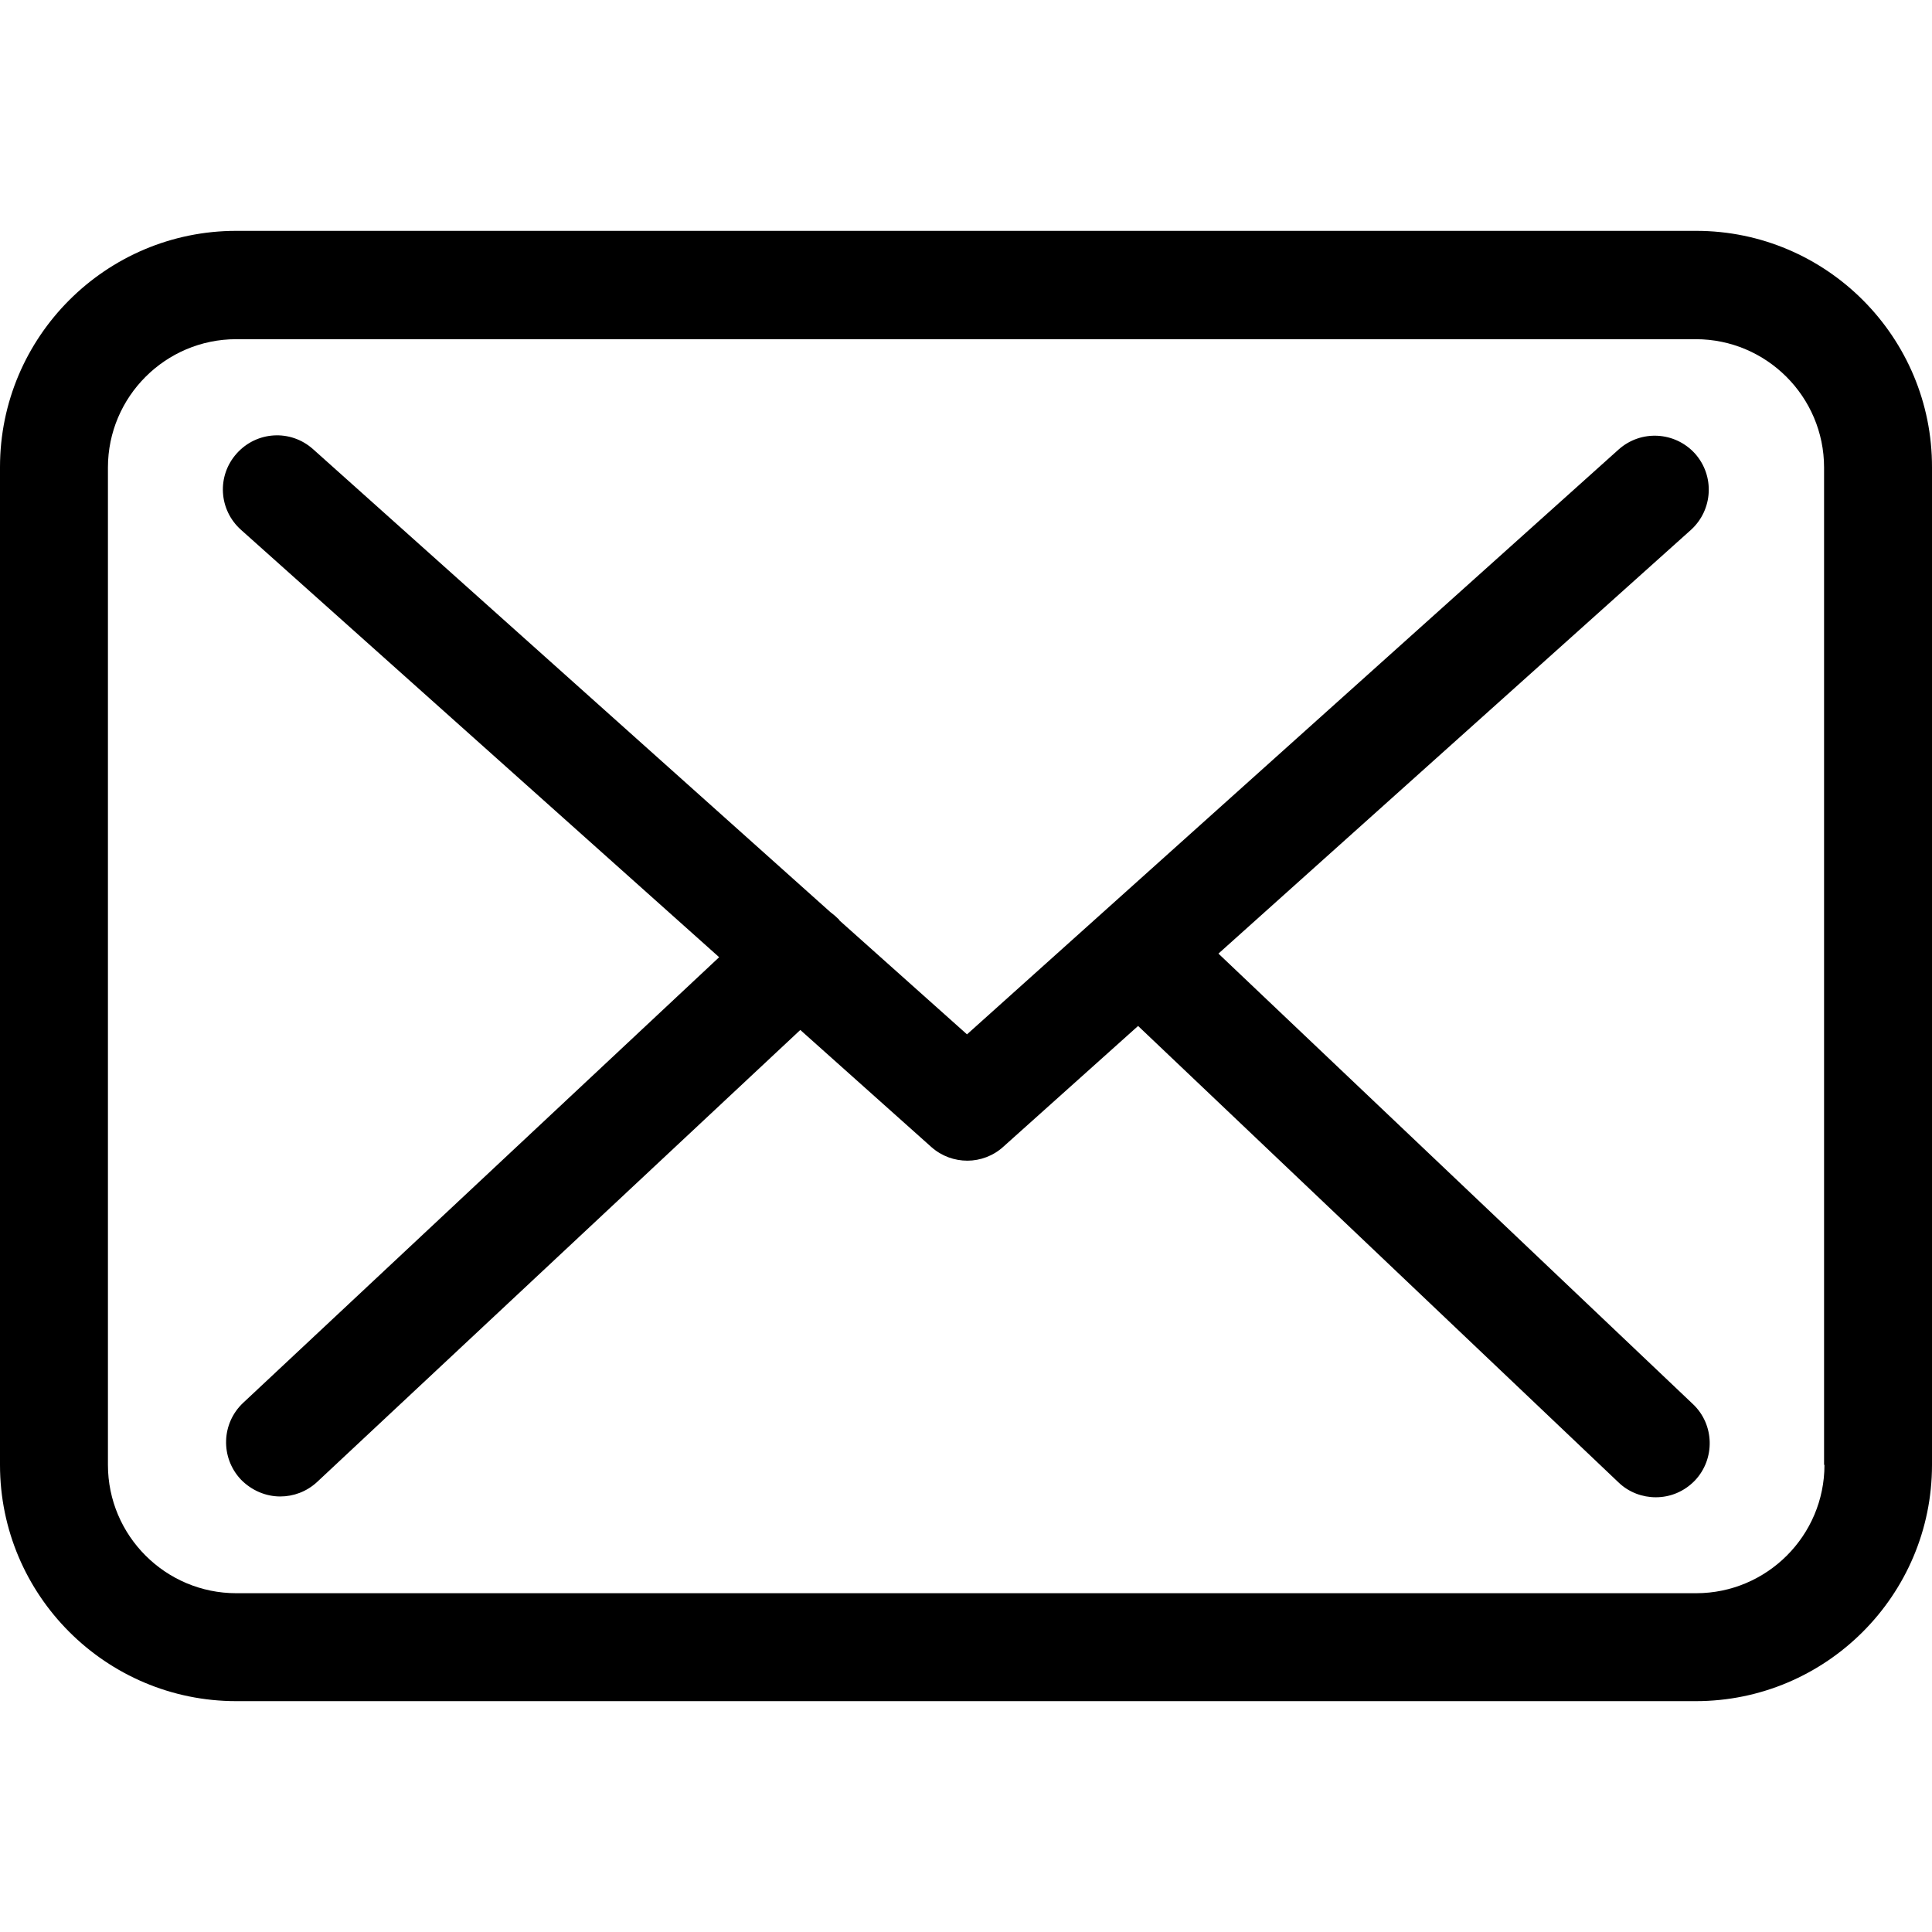
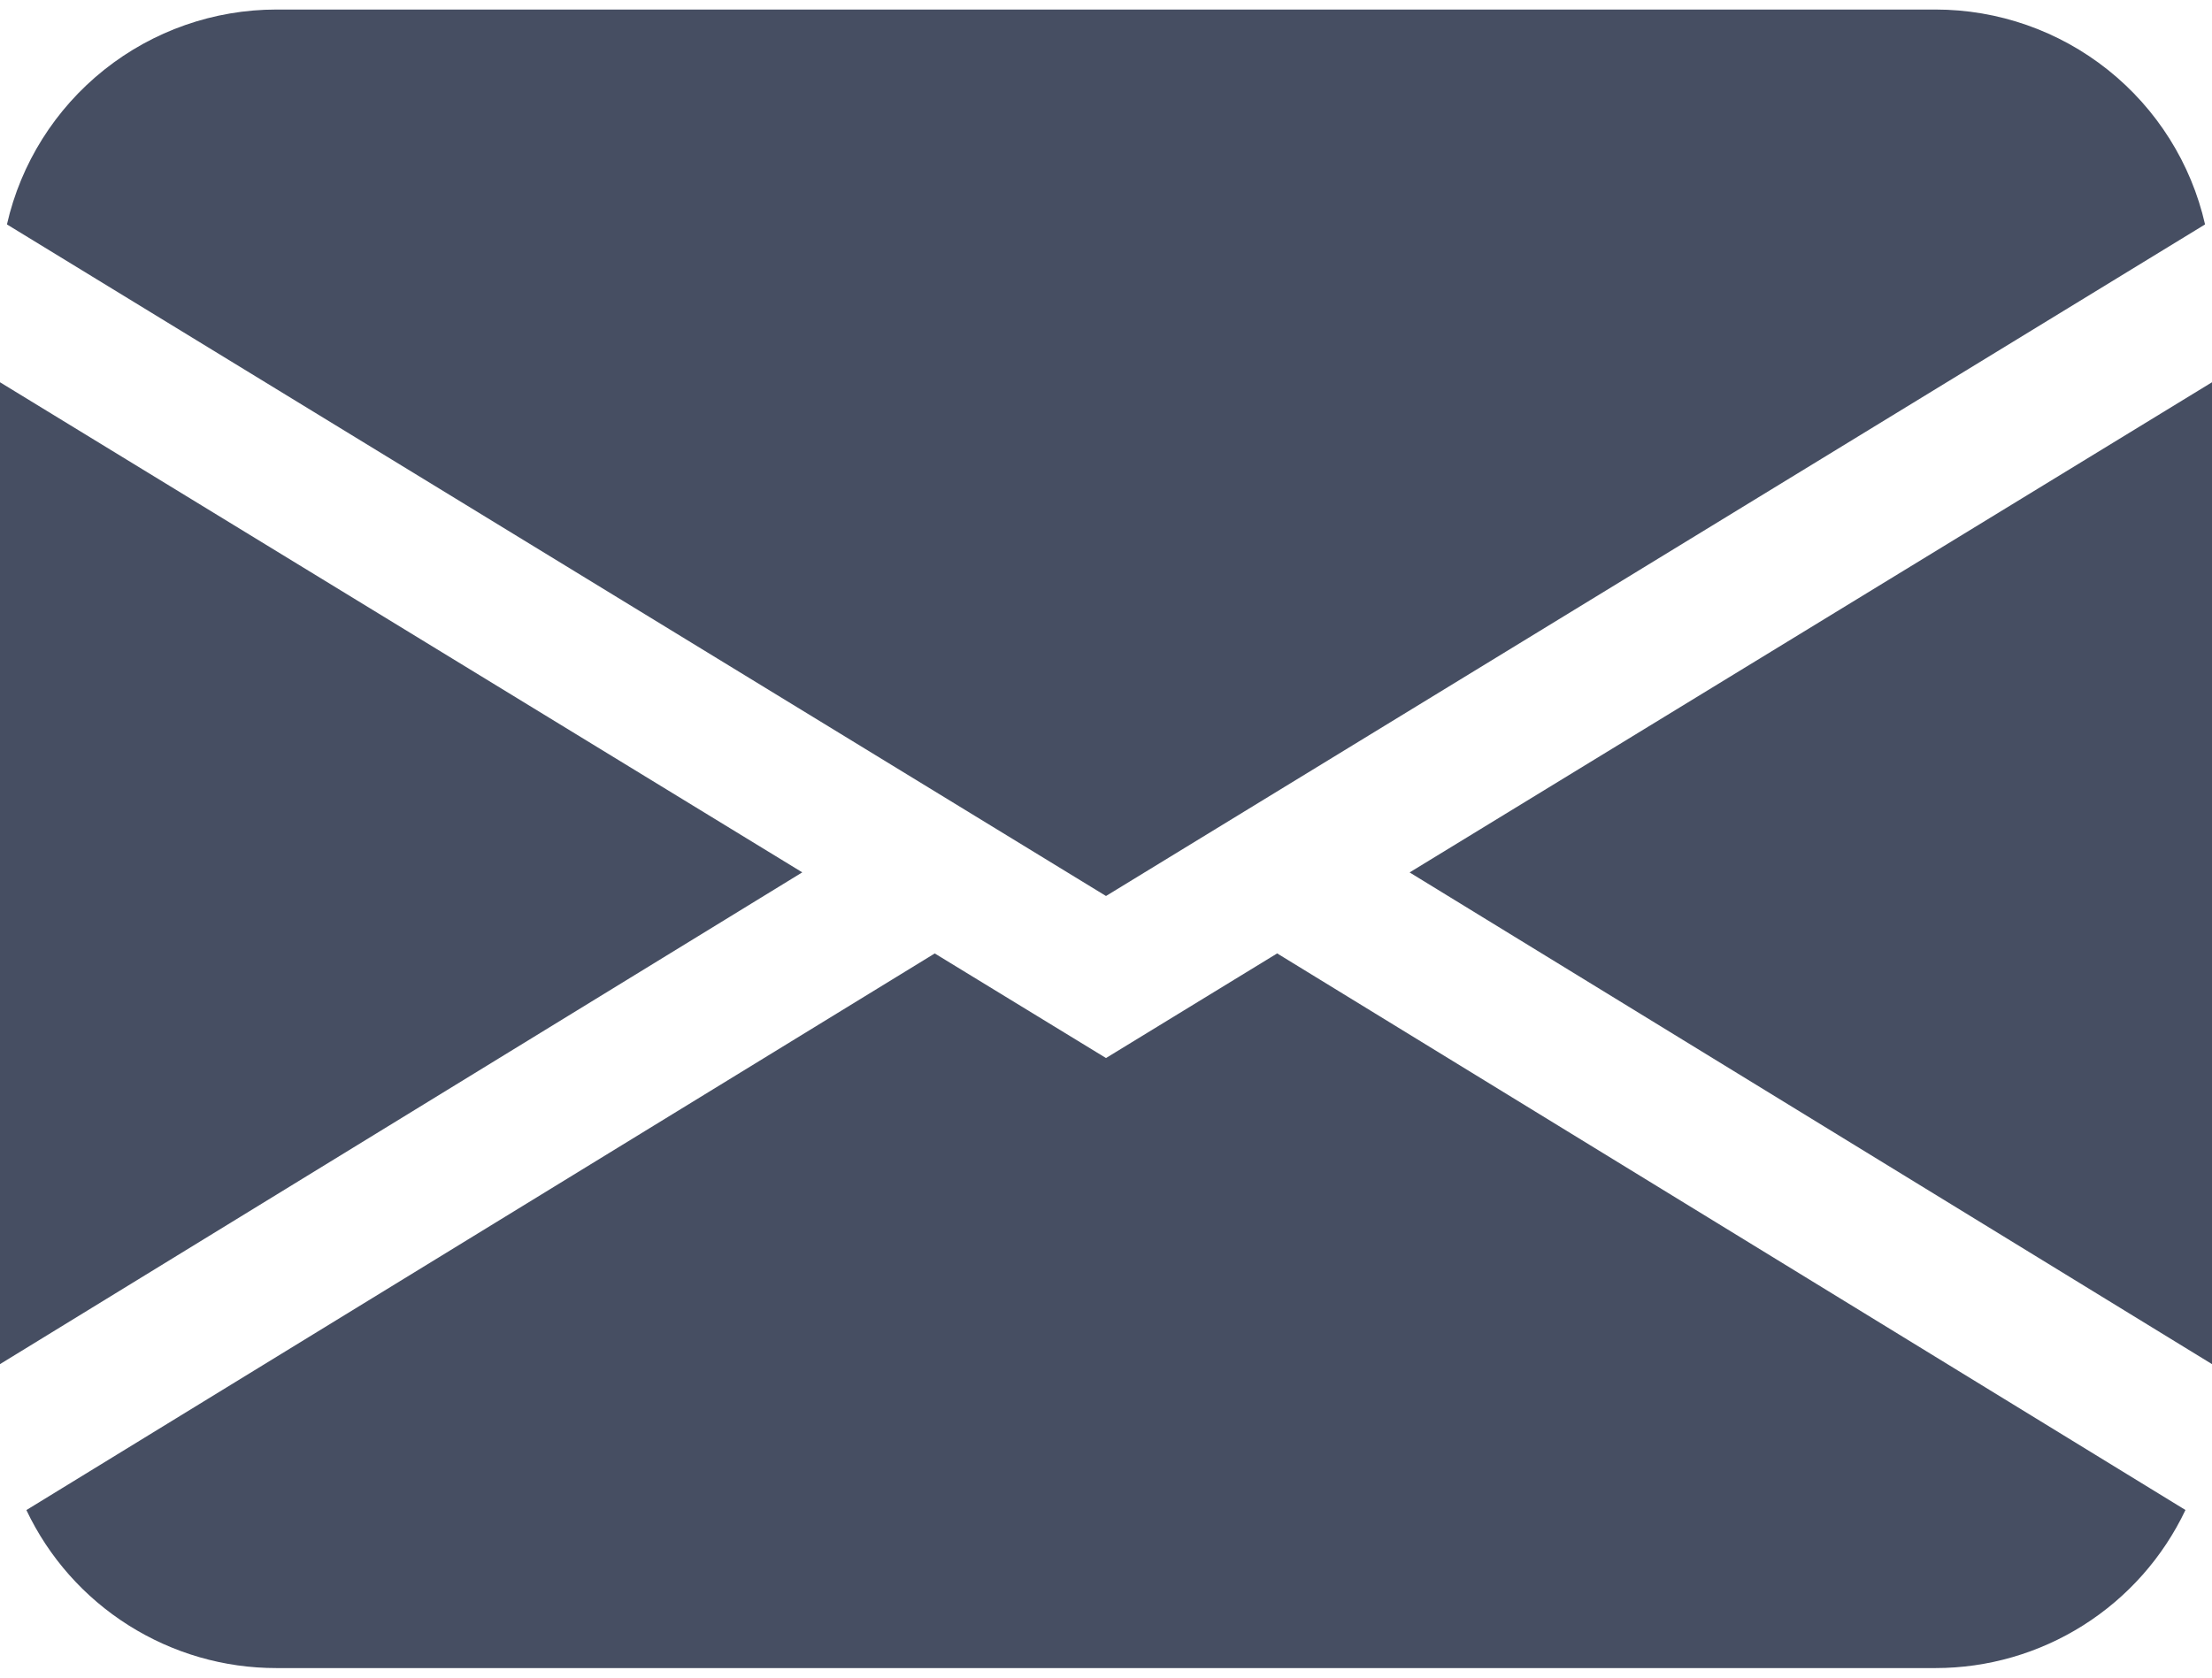
- <svg xmlns="http://www.w3.org/2000/svg" version="1.1" id="Capa_1" x="0px" y="0px" viewBox="0 0 483.3 483.3" style="enable-background:new 0 0 483.3 483.3;" xml:space="preserve">
-   <g>
-     <g>
-       <path d="M424.3,57.75H59.1c-32.6,0-59.1,26.5-59.1,59.1v249.6c0,32.6,26.5,59.1,59.1,59.1h365.1c32.6,0,59.1-26.5,59.1-59.1    v-249.5C483.4,84.35,456.9,57.75,424.3,57.75z M456.4,366.45c0,17.7-14.4,32.1-32.1,32.1H59.1c-17.7,0-32.1-14.4-32.1-32.1v-249.5    c0-17.7,14.4-32.1,32.1-32.1h365.1c17.7,0,32.1,14.4,32.1,32.1v249.5H456.4z" />
-       <path d="M304.8,238.55l118.2-106c5.5-5,6-13.5,1-19.1c-5-5.5-13.5-6-19.1-1l-163,146.3l-31.8-28.4c-0.1-0.1-0.2-0.2-0.2-0.3    c-0.7-0.7-1.4-1.3-2.2-1.9L78.3,112.35c-5.6-5-14.1-4.5-19.1,1.1c-5,5.6-4.5,14.1,1.1,19.1l119.6,106.9L60.8,350.95    c-5.4,5.1-5.7,13.6-0.6,19.1c2.7,2.8,6.3,4.3,9.9,4.3c3.3,0,6.6-1.2,9.2-3.6l120.9-113.1l32.8,29.3c2.6,2.3,5.8,3.4,9,3.4    c3.2,0,6.5-1.2,9-3.5l33.7-30.2l120.2,114.2c2.6,2.5,6,3.7,9.3,3.7c3.6,0,7.1-1.4,9.8-4.2c5.1-5.4,4.9-14-0.5-19.1L304.8,238.55z" />
-     </g>
-   </g>
-   <g>
- </g>
-   <g>
- </g>
-   <g>
- </g>
-   <g>
- </g>
-   <g>
- </g>
-   <g>
- </g>
-   <g>
- </g>
-   <g>
- </g>
-   <g>
- </g>
-   <g>
- </g>
-   <g>
- </g>
-   <g>
- </g>
-   <g>
- </g>
-   <g>
- </g>
-   <g>
- </g>
+ <svg xmlns="http://www.w3.org/2000/svg" width="29" height="22" viewBox="0 0 29 22" fill="none">
+   <path fill-rule="evenodd" clip-rule="evenodd" d="M0.091 2.943C0.273 2.143 0.723 1.428 1.365 0.916C2.007 0.404 2.804 0.125 3.625 0.125H25.375C26.196 0.125 26.993 0.404 27.635 0.916C28.277 1.428 28.727 2.143 28.909 2.943L14.5 11.75L0.091 2.943ZM0 5.013V17.889L10.518 11.44L0 5.013ZM12.254 12.504L0.346 19.803C0.64 20.424 1.105 20.948 1.685 21.314C2.266 21.681 2.938 21.876 3.625 21.875H25.375C26.061 21.875 26.734 21.68 27.314 21.313C27.894 20.946 28.358 20.422 28.652 19.802L16.744 12.503L14.5 13.875L12.254 12.503V12.504ZM18.482 11.442L29 17.889V5.013L18.482 11.44V11.442Z" fill="#464E62" />
</svg>
